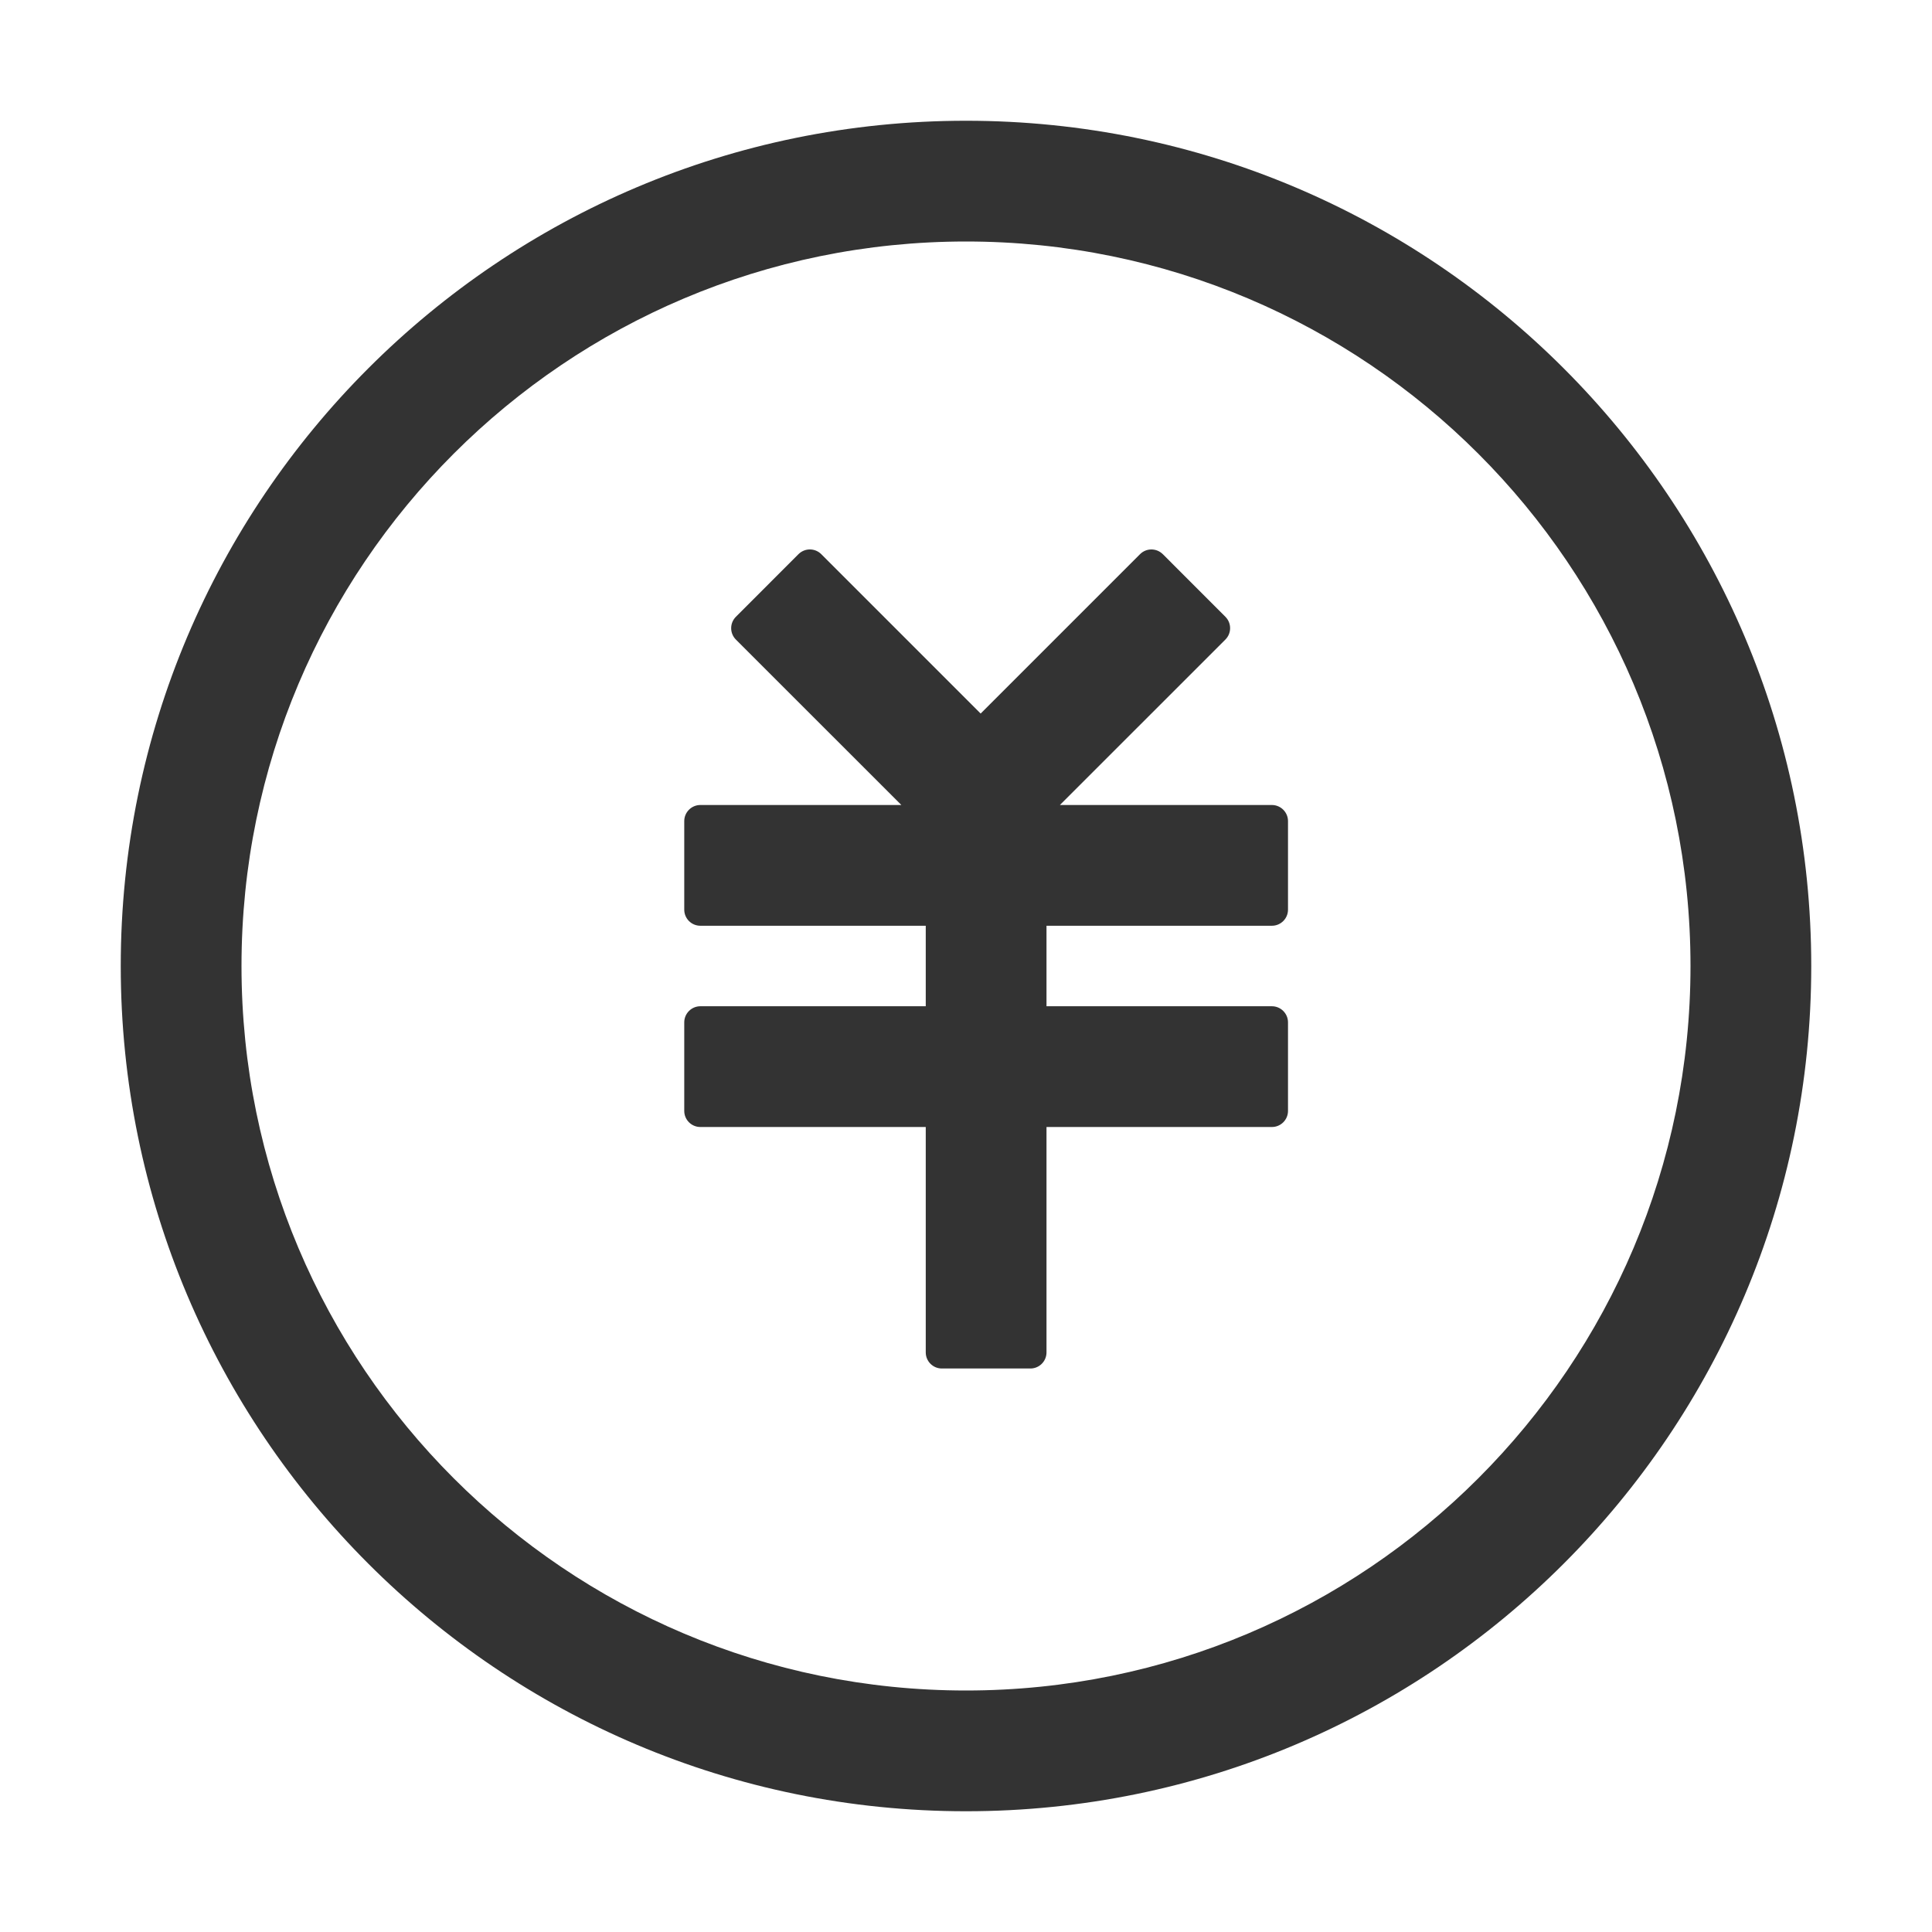
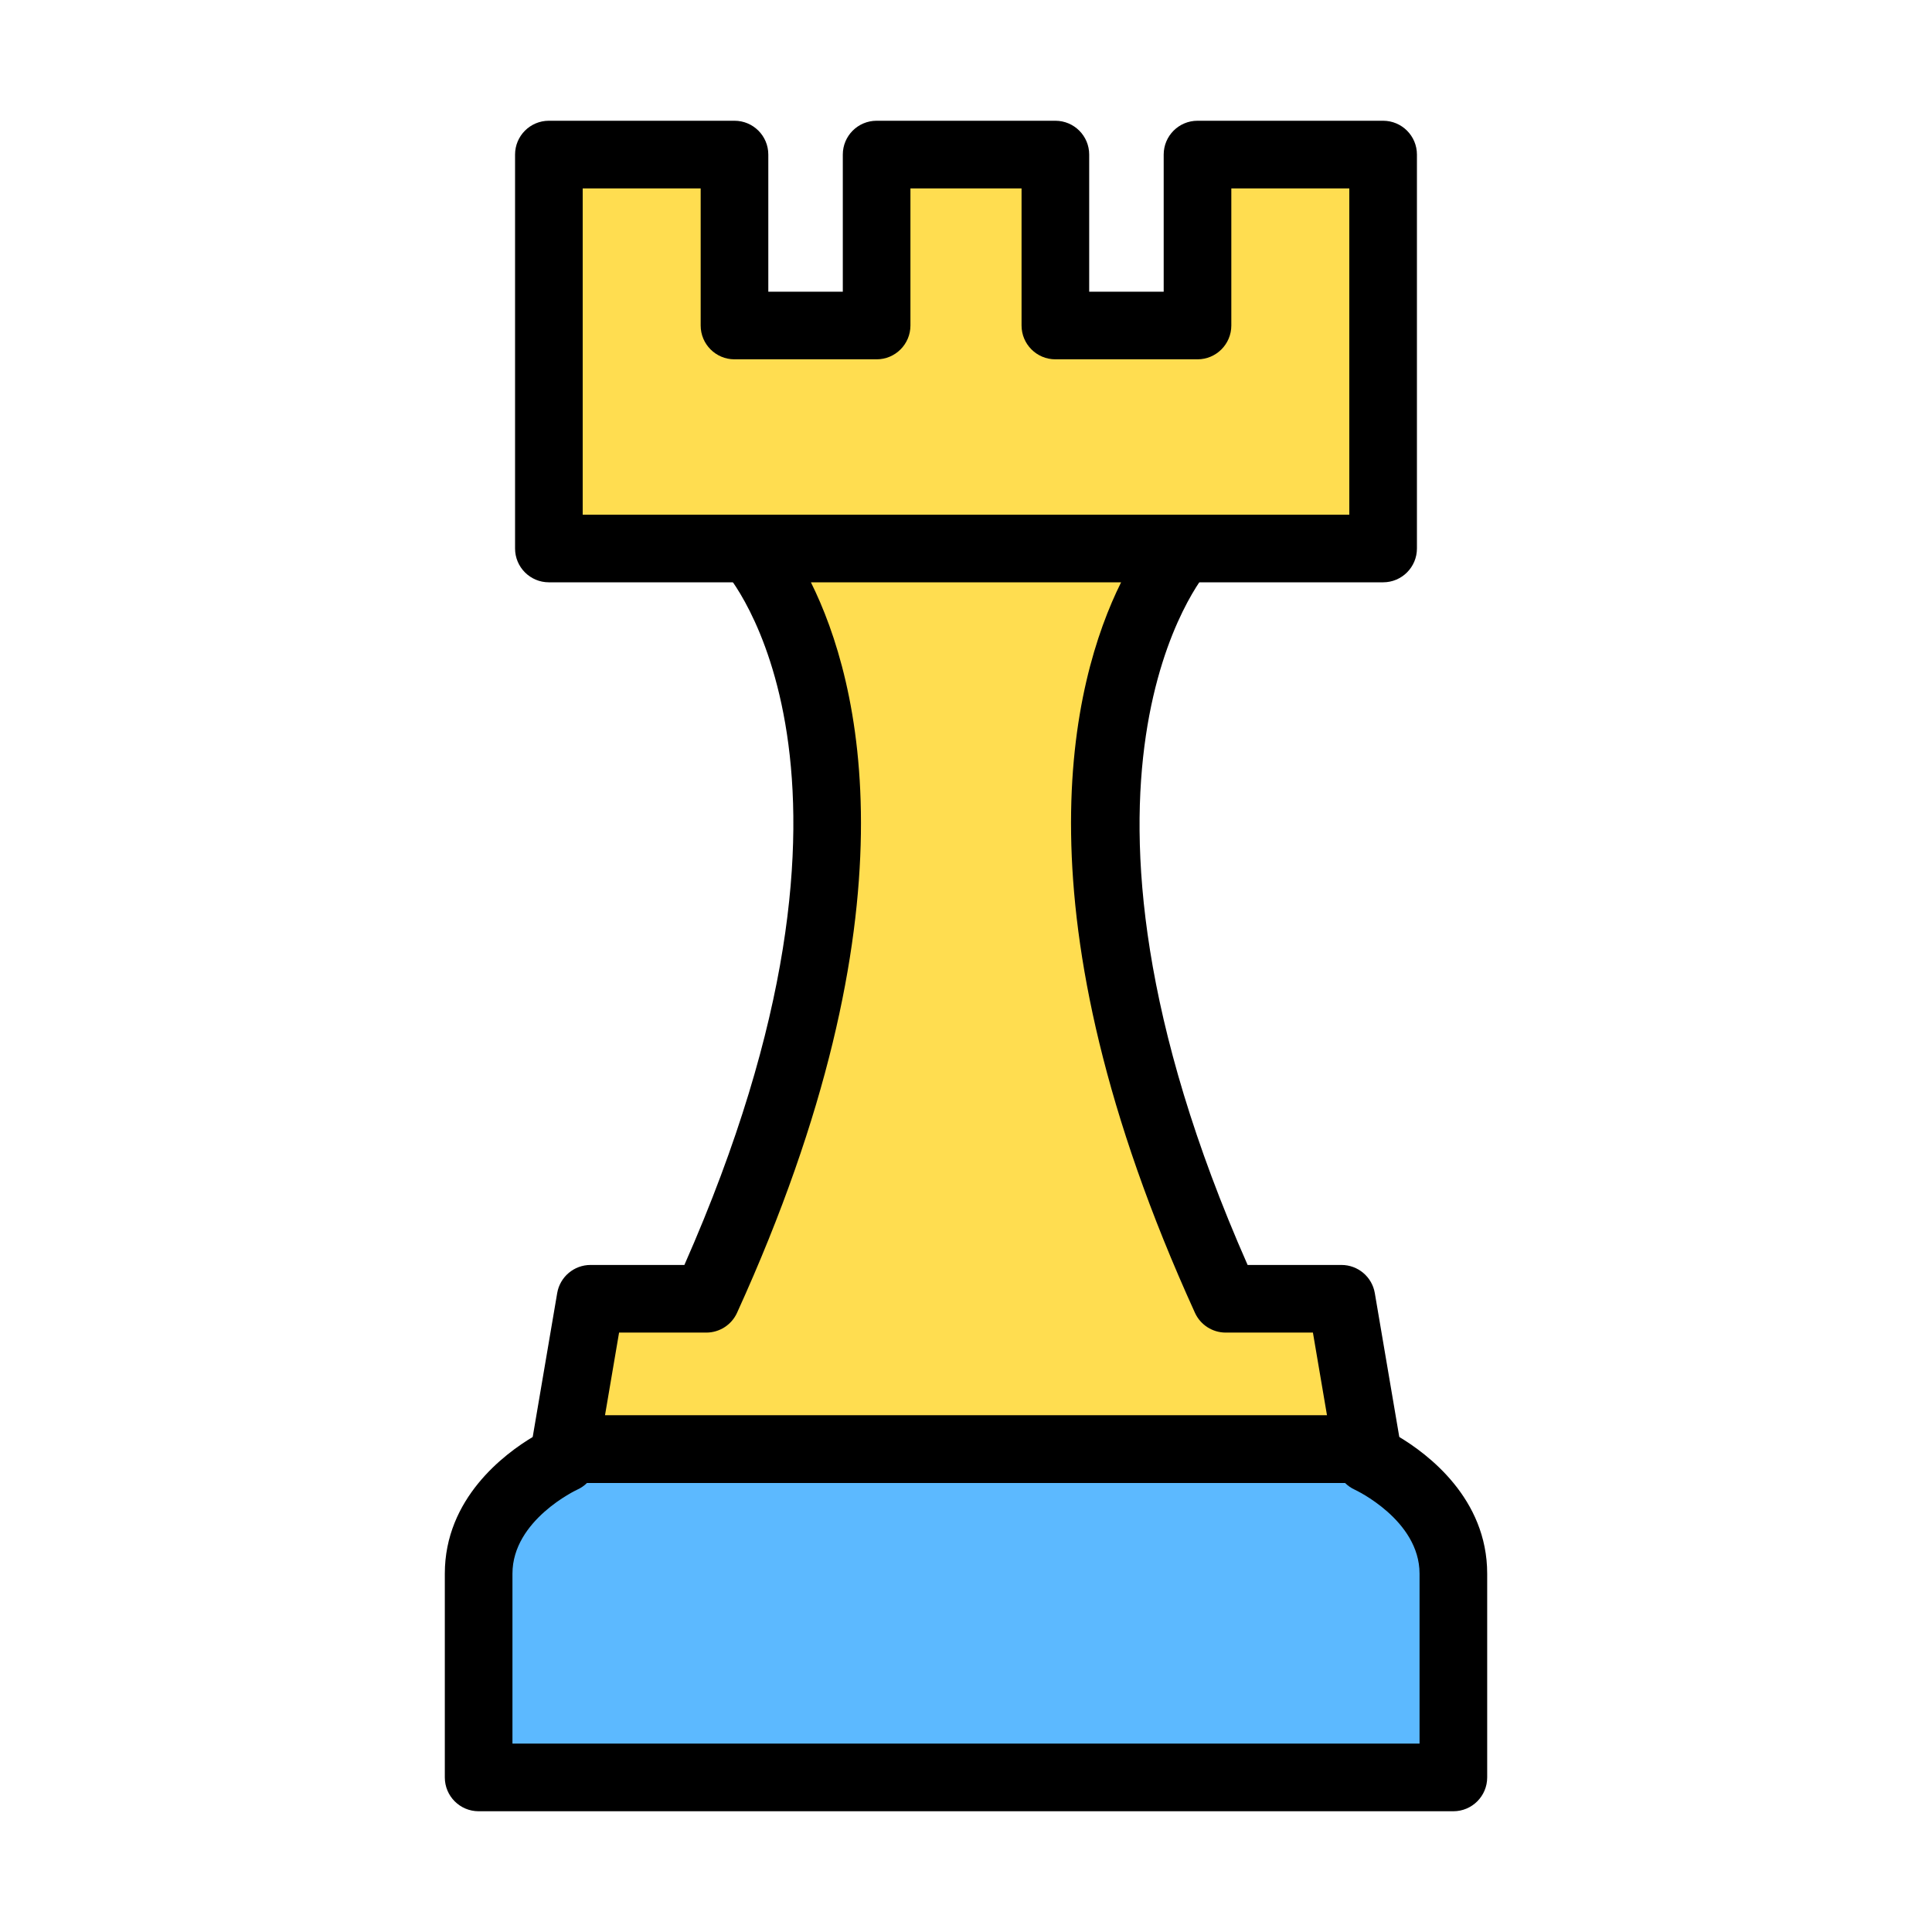
- <svg xmlns="http://www.w3.org/2000/svg" t="1795490711842" class="icon" viewBox="0 0 1024 1024" version="1.1" p-id="5151" width="200" height="200">
-   <path d="M512 64c247.424 0 448 200.576 448 448S759.424 960 512 960 64 759.424 64 512 264.576 64 512 64z m0 64c-212.075 0-384 171.925-384 384s171.925 384 384 384 384-171.925 384-384-171.925-384-384-384z m104.32 165.717l33.173 33.195a8.533 8.533 0 0 1 0 12.053l-87.722 87.702h112.362c4.694 0 8.534 3.84 8.534 8.533v46.933a8.533 8.533 0 0 1-8.534 8.534H554.667v42.666h119.466c4.694 0 8.534 3.84 8.534 8.534V588.8a8.533 8.533 0 0 1-8.534 8.533H554.667V716.8a8.533 8.533 0 0 1-8.534 8.533H499.2a8.533 8.533 0 0 1-8.533-8.533V597.333H371.2a8.533 8.533 0 0 1-8.533-8.533v-46.933c0-4.694 3.84-8.534 8.533-8.534h119.467v-42.666H371.2a8.533 8.533 0 0 1-8.533-8.534V435.2c0-4.693 3.84-8.533 8.533-8.533h106.539l-87.702-87.68a8.533 8.533 0 0 1 0-12.075l33.174-33.195a8.533 8.533 0 0 1 12.074 0l84.48 84.48 84.48-84.48a8.533 8.533 0 0 1 12.054 0z" fill="#333333" p-id="5152" />
+ <svg xmlns="http://www.w3.org/2000/svg" t="1794373989563" class="icon" viewBox="0 0 1024 1024" version="1.1" p-id="16041" width="200" height="200">
+   <path d="M733.082 81.925V290.714H290.918V81.925h98.376v90.593h75.331V81.925h94.74v90.593h75.331V81.925h98.386z" fill="#FFDD50" p-id="16042" />
+   <path d="M733.082 308.639H290.918a17.92 17.92 0 0 1-17.925-17.925V81.925A17.92 17.92 0 0 1 290.918 64h98.376a17.92 17.92 0 0 1 17.925 17.925v72.673h39.485V81.925a17.92 17.92 0 0 1 17.925-17.925h94.74a17.925 17.925 0 0 1 17.925 17.925v72.673h39.485V81.925a17.925 17.925 0 0 1 17.925-17.925h98.376a17.925 17.925 0 0 1 17.925 17.925V290.714a17.93 17.93 0 0 1-17.925 17.925z m-424.238-35.85h406.313V99.85h-62.531v72.673a17.925 17.925 0 0 1-17.925 17.925h-75.331a17.925 17.925 0 0 1-17.925-17.925V99.85H482.55v72.673a17.92 17.92 0 0 1-17.925 17.925H389.294a17.92 17.92 0 0 1-17.925-17.925V99.85H308.844v172.938z" fill="" p-id="16043" />
+   <path d="M724.577 768.113H299.418l13.573-79.739h61.353C503.347 405.12 397.286 290.714 397.286 290.714h229.427s-106.061 114.406 22.943 397.66h61.353l13.568 79.739z" fill="#FFDD50" p-id="16044" />
+   <path d="M724.577 786.038H299.418a17.92 17.92 0 0 1-17.669-20.925l13.573-79.739a17.92 17.92 0 0 1 17.669-14.92h49.746c115.43-261.565 22.369-366.505 21.402-367.549a17.93 17.93 0 0 1 13.143-30.111h229.432a17.92 17.92 0 0 1 13.143 30.111c-0.855 0.963-92.964 108.262 21.407 367.549h49.746a17.925 17.925 0 0 1 17.669 14.92l13.568 79.739a17.905 17.905 0 0 1-17.669 20.925z m-403.927-35.85h382.694l-7.47-43.889h-46.218a17.92 17.92 0 0 1-16.312-10.496c-96.957-212.89-65.029-335.032-39.142-387.159H429.804c25.882 52.127 57.81 174.269-39.153 387.159a17.92 17.92 0 0 1-16.312 10.496h-46.218l-7.47 43.889z" fill="" p-id="16045" />
+   <path d="M770.309 834.074V942.08H253.686v-108.006c0-40.765 44.861-60.841 44.861-60.841l0.87-5.12h425.16l0.87 5.12s44.861 20.076 44.861 60.841z" fill="#5CB9FF" p-id="16046" />
+   <path d="M770.314 960H253.686a17.925 17.925 0 0 1-17.925-17.925v-108.006c0-39.849 31.503-63.483 47.058-72.719a17.925 17.925 0 0 1 16.599-11.162h425.16c7.414 0 13.901 4.531 16.604 11.162 15.555 9.242 47.058 32.87 47.058 72.719v108.006a17.93 17.93 0 0 1-17.925 17.925z m-498.703-35.85h480.778v-90.081c0-28.426-33.992-44.355-34.34-44.508a18.063 18.063 0 0 1-5.115-3.528H311.091a17.9 17.9 0 0 1-5.222 3.553c-0.266 0.123-34.258 16.051-34.258 44.483v90.081z" fill="" p-id="16047" />
</svg>
